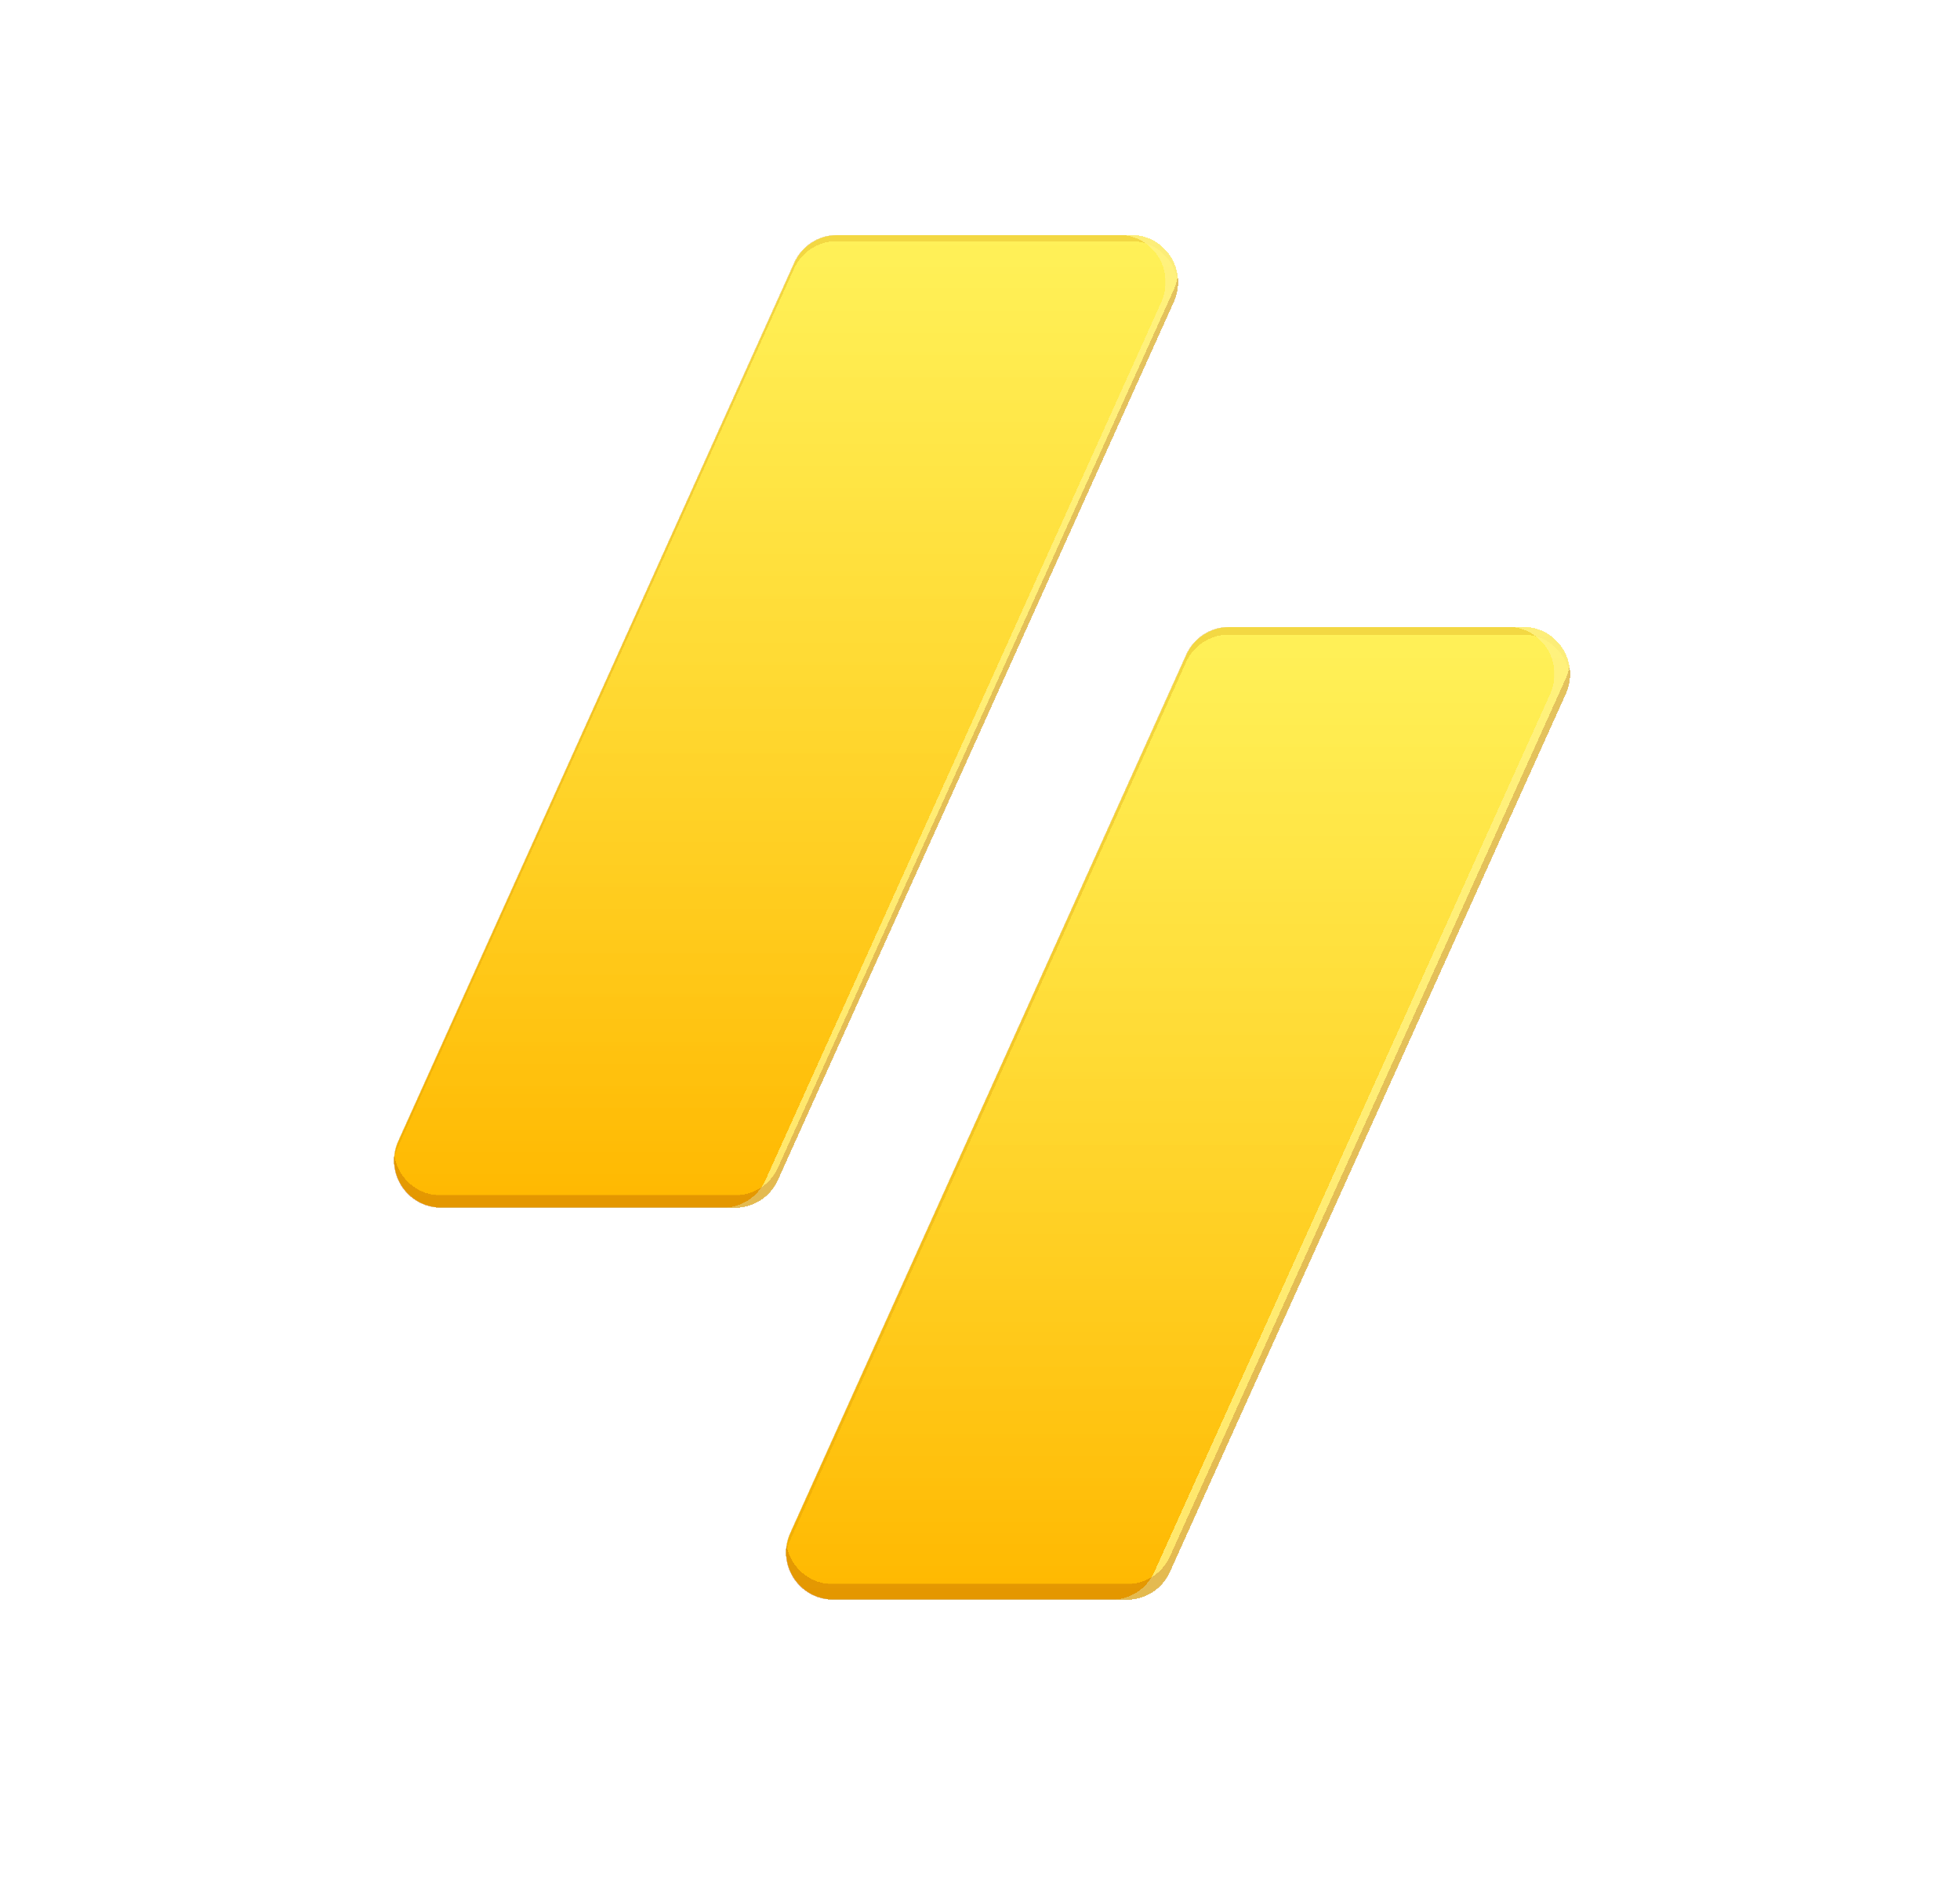
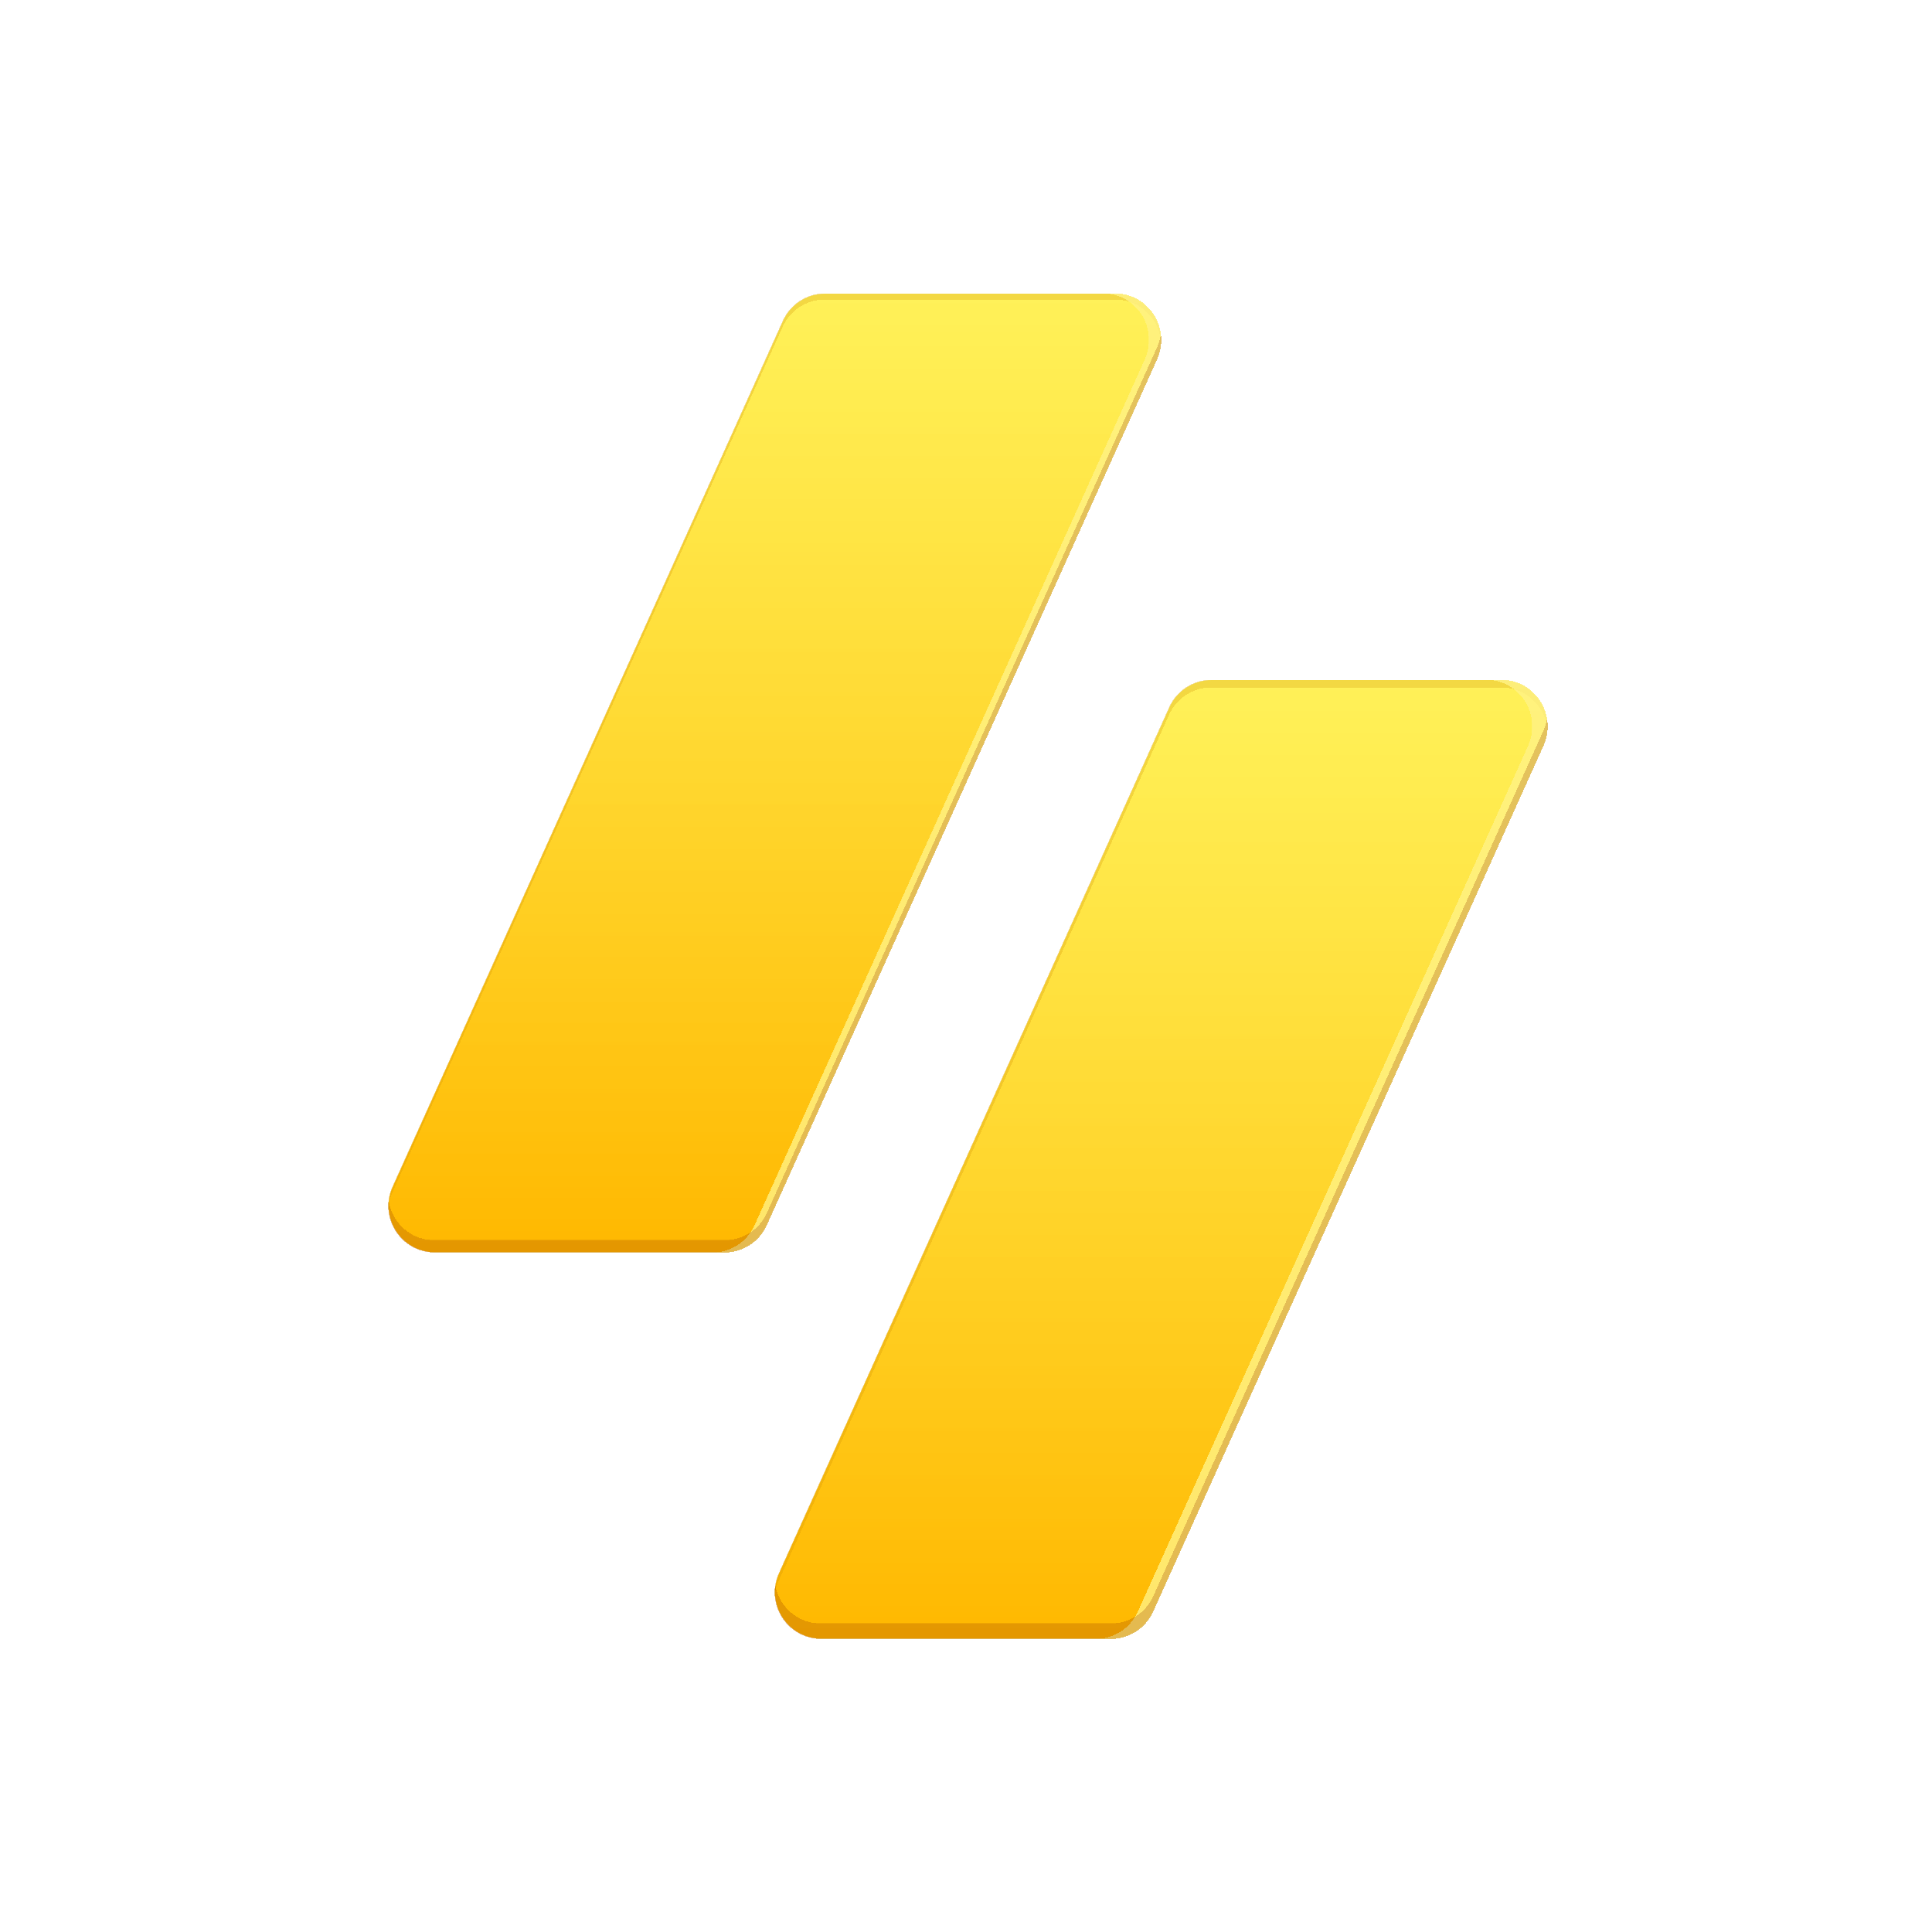
- <svg xmlns="http://www.w3.org/2000/svg" width="250" height="242" viewBox="0 0 250 242" fill="none">
+ <svg xmlns="http://www.w3.org/2000/svg" width="250" height="250" viewBox="0 0 250 250" fill="none">
  <g filter="url(#filter0_iii)">
-     <path d="M101.323 33.534C102.293 31.383 104.433 30 106.793 30H144.216C148.572 30 151.476 34.495 149.686 38.466L99.18 150.508C98.21 152.659 96.069 154.042 93.71 154.042H56.286C51.931 154.042 49.026 149.547 50.816 145.576L101.323 33.534Z" fill="url(#paint0_linear)" />
+     <path d="M101.323 41.534C102.293 39.383 104.433 38 106.793 38H144.216C148.572 38 151.476 42.495 149.686 46.466L99.18 158.508C98.21 160.659 96.069 162.042 93.71 162.042H56.286C51.931 162.042 49.026 157.547 50.816 153.576L101.323 41.534Z" fill="url(#paint0_linear)" />
  </g>
  <g filter="url(#filter1_iii)">
-     <path d="M151.323 83.534C152.293 81.383 154.433 80 156.793 80H194.216C198.572 80 201.476 84.495 199.686 88.466L149.18 200.508C148.21 202.659 146.069 204.042 143.71 204.042H106.286C101.931 204.042 99.026 199.547 100.816 195.576L151.323 83.534Z" fill="url(#paint1_linear)" />
+     <path d="M151.323 91.534C152.293 89.383 154.433 88 156.793 88H194.216C198.572 88 201.476 92.495 199.686 96.466L149.18 208.508C148.21 210.659 146.069 212.042 143.71 212.042H106.286C101.931 212.042 99.026 207.547 100.816 203.576L151.323 91.534Z" fill="url(#paint1_linear)" />
  </g>
  <defs>
-     <filter id="filter0_iii" x="50.279" y="30" width="99.944" height="124.042" filterUnits="userSpaceOnUse" color-interpolation-filters="sRGB">
+     <filter id="filter0_iii" x="50.279" y="38" width="99.944" height="124.042" filterUnits="userSpaceOnUse" color-interpolation-filters="sRGB">
      <feFlood flood-opacity="0" result="BackgroundImageFix" />
      <feBlend mode="normal" in="SourceGraphic" in2="BackgroundImageFix" result="shape" />
      <feColorMatrix in="SourceAlpha" type="matrix" values="0 0 0 0 0 0 0 0 0 0 0 0 0 0 0 0 0 0 127 0" result="hardAlpha" />
      <feOffset dy="0.796" />
      <feComposite in2="hardAlpha" operator="arithmetic" k2="-1" k3="1" />
      <feColorMatrix type="matrix" values="0 0 0 0 0.821 0 0 0 0 0.542 0 0 0 0 0 0 0 0 0.25 0" />
      <feBlend mode="normal" in2="shape" result="effect1_innerShadow" />
      <feColorMatrix in="SourceAlpha" type="matrix" values="0 0 0 0 0 0 0 0 0 0 0 0 0 0 0 0 0 0 127 0" result="hardAlpha" />
      <feOffset dx="-1.592" />
      <feComposite in2="hardAlpha" operator="arithmetic" k2="-1" k3="1" />
      <feColorMatrix type="matrix" values="0 0 0 0 1 0 0 0 0 0.953 0 0 0 0 0.525 0 0 0 0.8 0" />
      <feBlend mode="normal" in2="effect1_innerShadow" result="effect2_innerShadow" />
      <feColorMatrix in="SourceAlpha" type="matrix" values="0 0 0 0 0 0 0 0 0 0 0 0 0 0 0 0 0 0 127 0" result="hardAlpha" />
      <feOffset dy="-1.592" />
      <feComposite in2="hardAlpha" operator="arithmetic" k2="-1" k3="1" />
      <feColorMatrix type="matrix" values="0 0 0 0 0.575 0 0 0 0 0.207 0 0 0 0 0 0 0 0 0.25 0" />
      <feBlend mode="normal" in2="effect2_innerShadow" result="effect3_innerShadow" />
    </filter>
-     <filter id="filter1_iii" x="100.279" y="80" width="99.944" height="124.042" filterUnits="userSpaceOnUse" color-interpolation-filters="sRGB">
+     <filter id="filter1_iii" x="100.279" y="88" width="99.944" height="124.042" filterUnits="userSpaceOnUse" color-interpolation-filters="sRGB">
      <feFlood flood-opacity="0" result="BackgroundImageFix" />
      <feBlend mode="normal" in="SourceGraphic" in2="BackgroundImageFix" result="shape" />
      <feColorMatrix in="SourceAlpha" type="matrix" values="0 0 0 0 0 0 0 0 0 0 0 0 0 0 0 0 0 0 127 0" result="hardAlpha" />
      <feOffset dy="1" />
      <feComposite in2="hardAlpha" operator="arithmetic" k2="-1" k3="1" />
      <feColorMatrix type="matrix" values="0 0 0 0 0.821 0 0 0 0 0.542 0 0 0 0 0 0 0 0 0.25 0" />
      <feBlend mode="normal" in2="shape" result="effect1_innerShadow" />
      <feColorMatrix in="SourceAlpha" type="matrix" values="0 0 0 0 0 0 0 0 0 0 0 0 0 0 0 0 0 0 127 0" result="hardAlpha" />
      <feOffset dx="-2" />
      <feComposite in2="hardAlpha" operator="arithmetic" k2="-1" k3="1" />
      <feColorMatrix type="matrix" values="0 0 0 0 1 0 0 0 0 0.953 0 0 0 0 0.525 0 0 0 0.8 0" />
      <feBlend mode="normal" in2="effect1_innerShadow" result="effect2_innerShadow" />
      <feColorMatrix in="SourceAlpha" type="matrix" values="0 0 0 0 0 0 0 0 0 0 0 0 0 0 0 0 0 0 127 0" result="hardAlpha" />
      <feOffset dy="-2" />
      <feComposite in2="hardAlpha" operator="arithmetic" k2="-1" k3="1" />
      <feColorMatrix type="matrix" values="0 0 0 0 0.575 0 0 0 0 0.207 0 0 0 0 0 0 0 0 0.25 0" />
      <feBlend mode="normal" in2="effect2_innerShadow" result="effect3_innerShadow" />
    </filter>
-     <linearGradient id="paint0_linear" x1="85.251" y1="10" x2="85.251" y2="154.042" gradientUnits="userSpaceOnUse">
+     <linearGradient id="paint0_linear" x1="85.251" y1="18" x2="85.251" y2="162.042" gradientUnits="userSpaceOnUse">
      <stop stop-color="#FFF73F" stop-opacity="0.8" />
      <stop offset="1" stop-color="#FFB800" />
    </linearGradient>
-     <linearGradient id="paint1_linear" x1="135.251" y1="60" x2="135.251" y2="204.042" gradientUnits="userSpaceOnUse">
+     <linearGradient id="paint1_linear" x1="135.251" y1="68" x2="135.251" y2="212.042" gradientUnits="userSpaceOnUse">
      <stop stop-color="#FFF73F" stop-opacity="0.8" />
      <stop offset="1" stop-color="#FFB800" />
    </linearGradient>
  </defs>
</svg>
